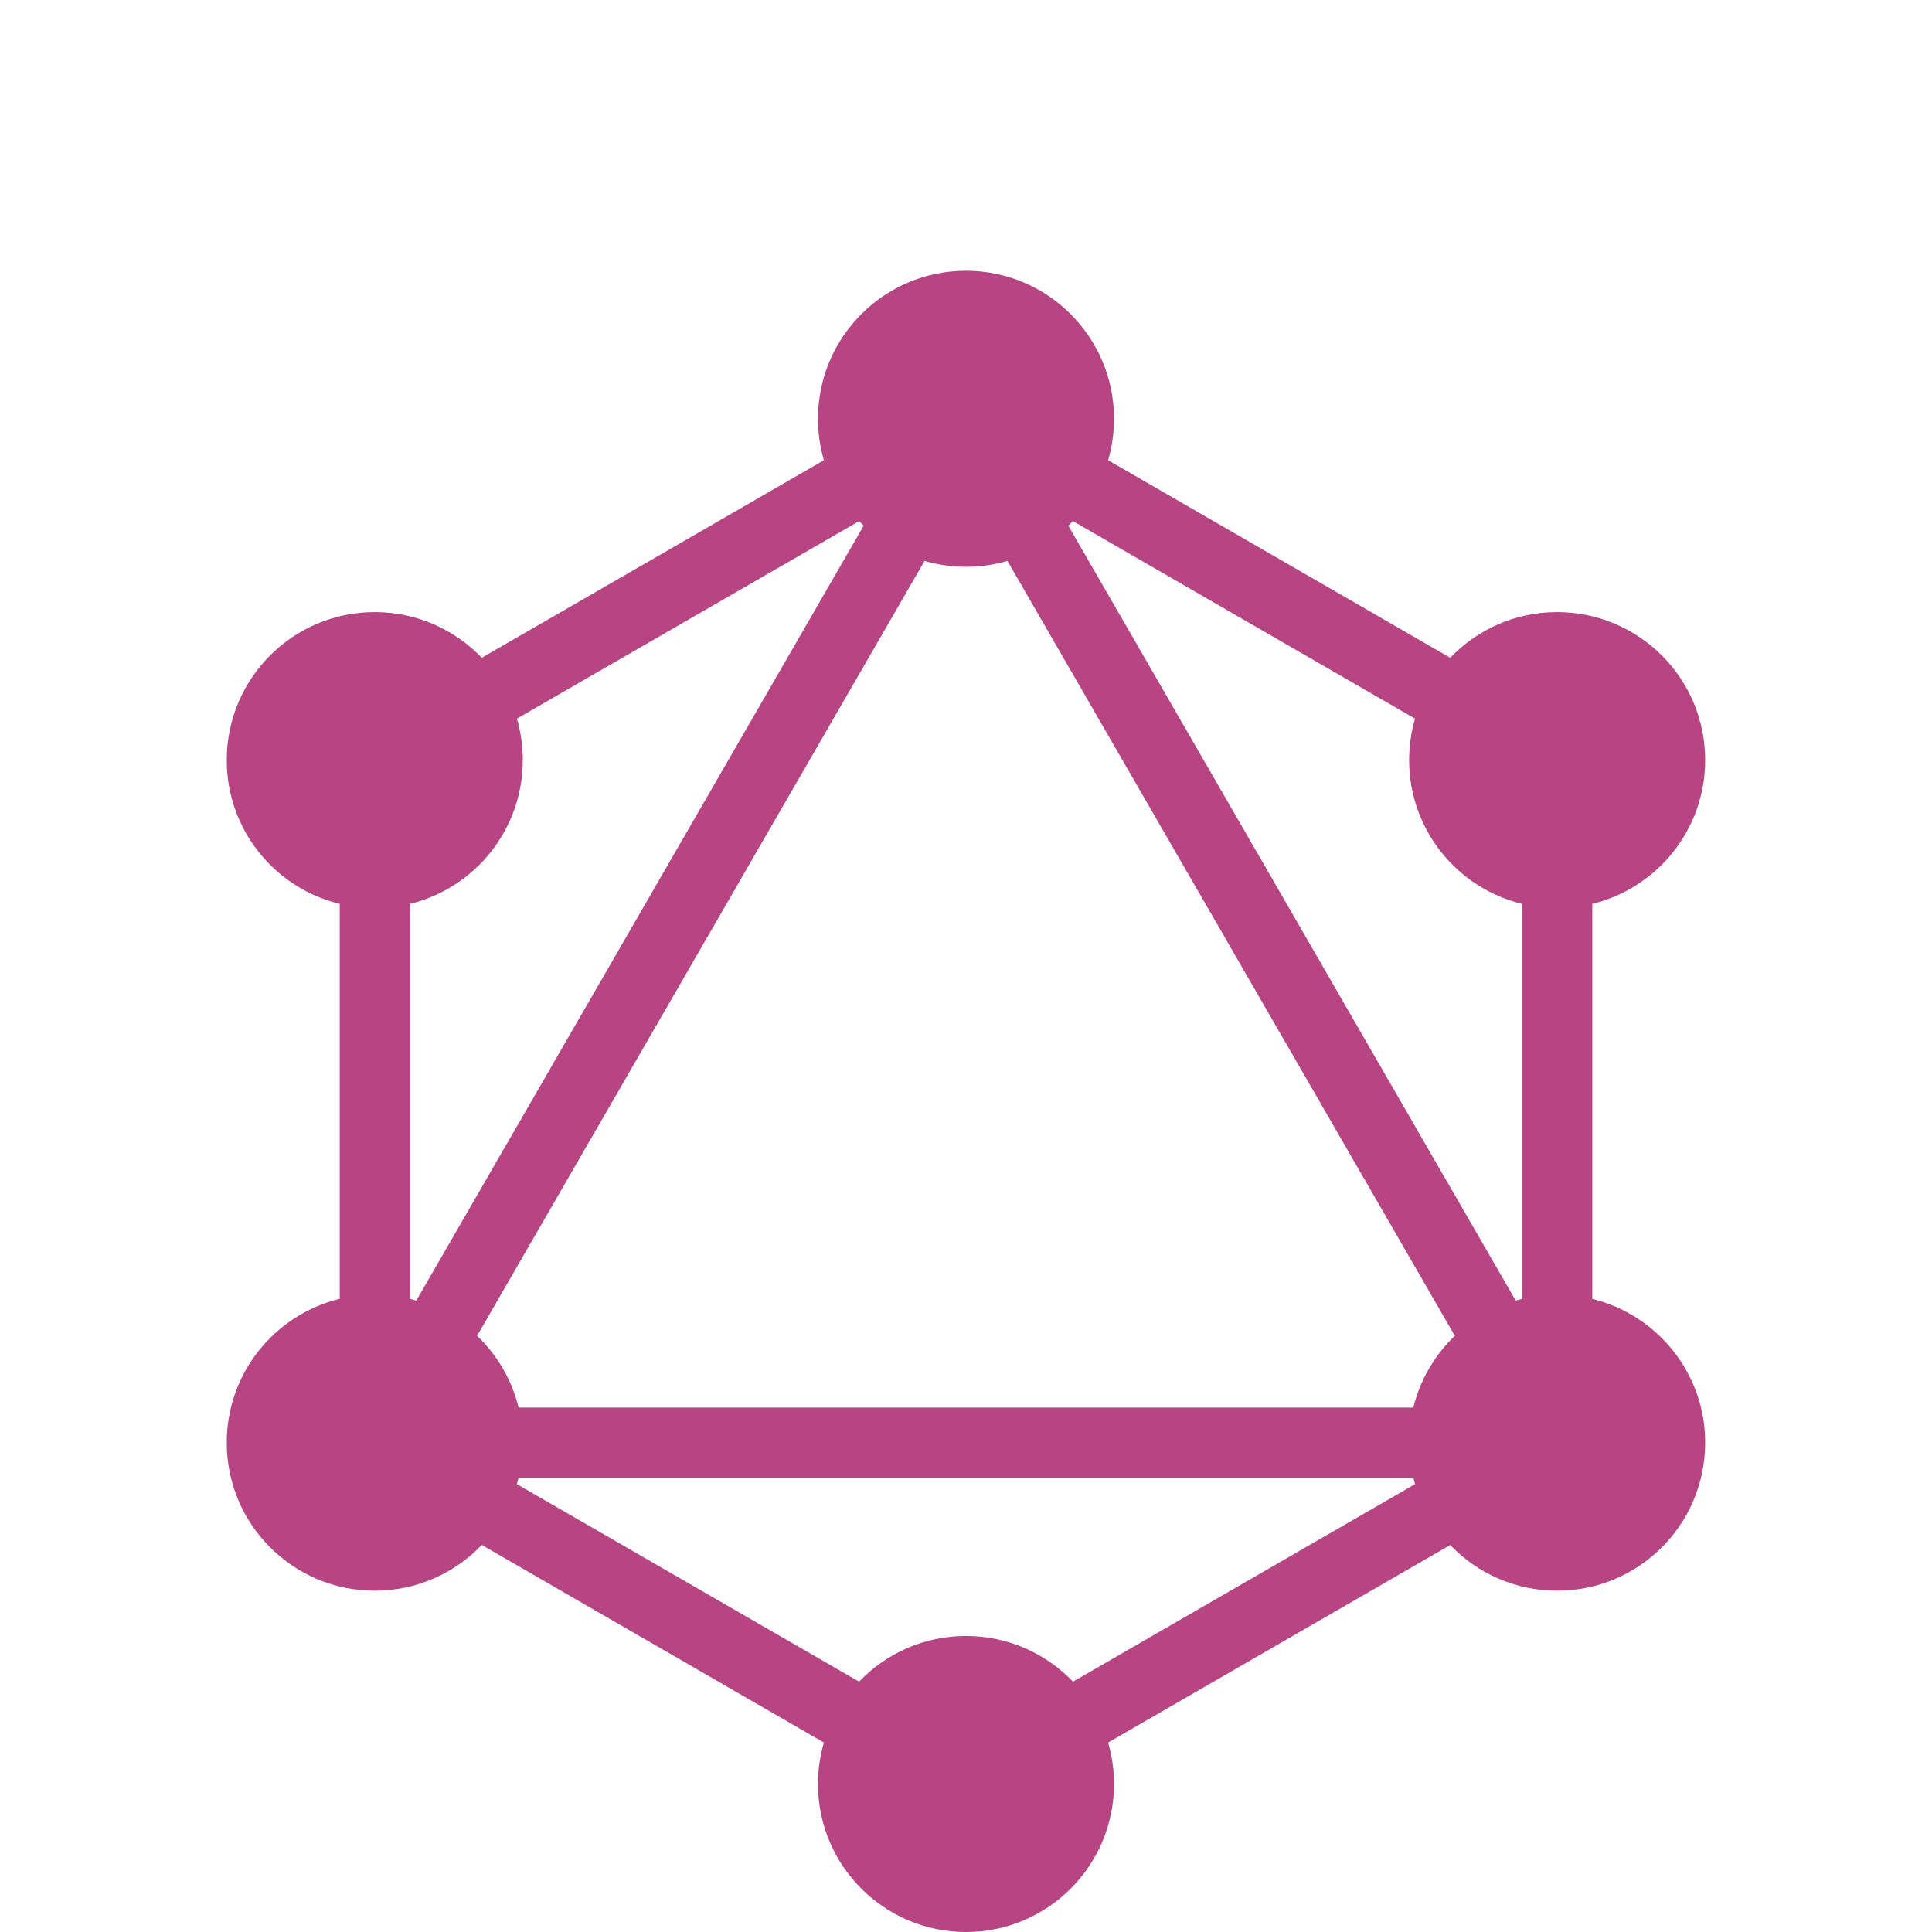
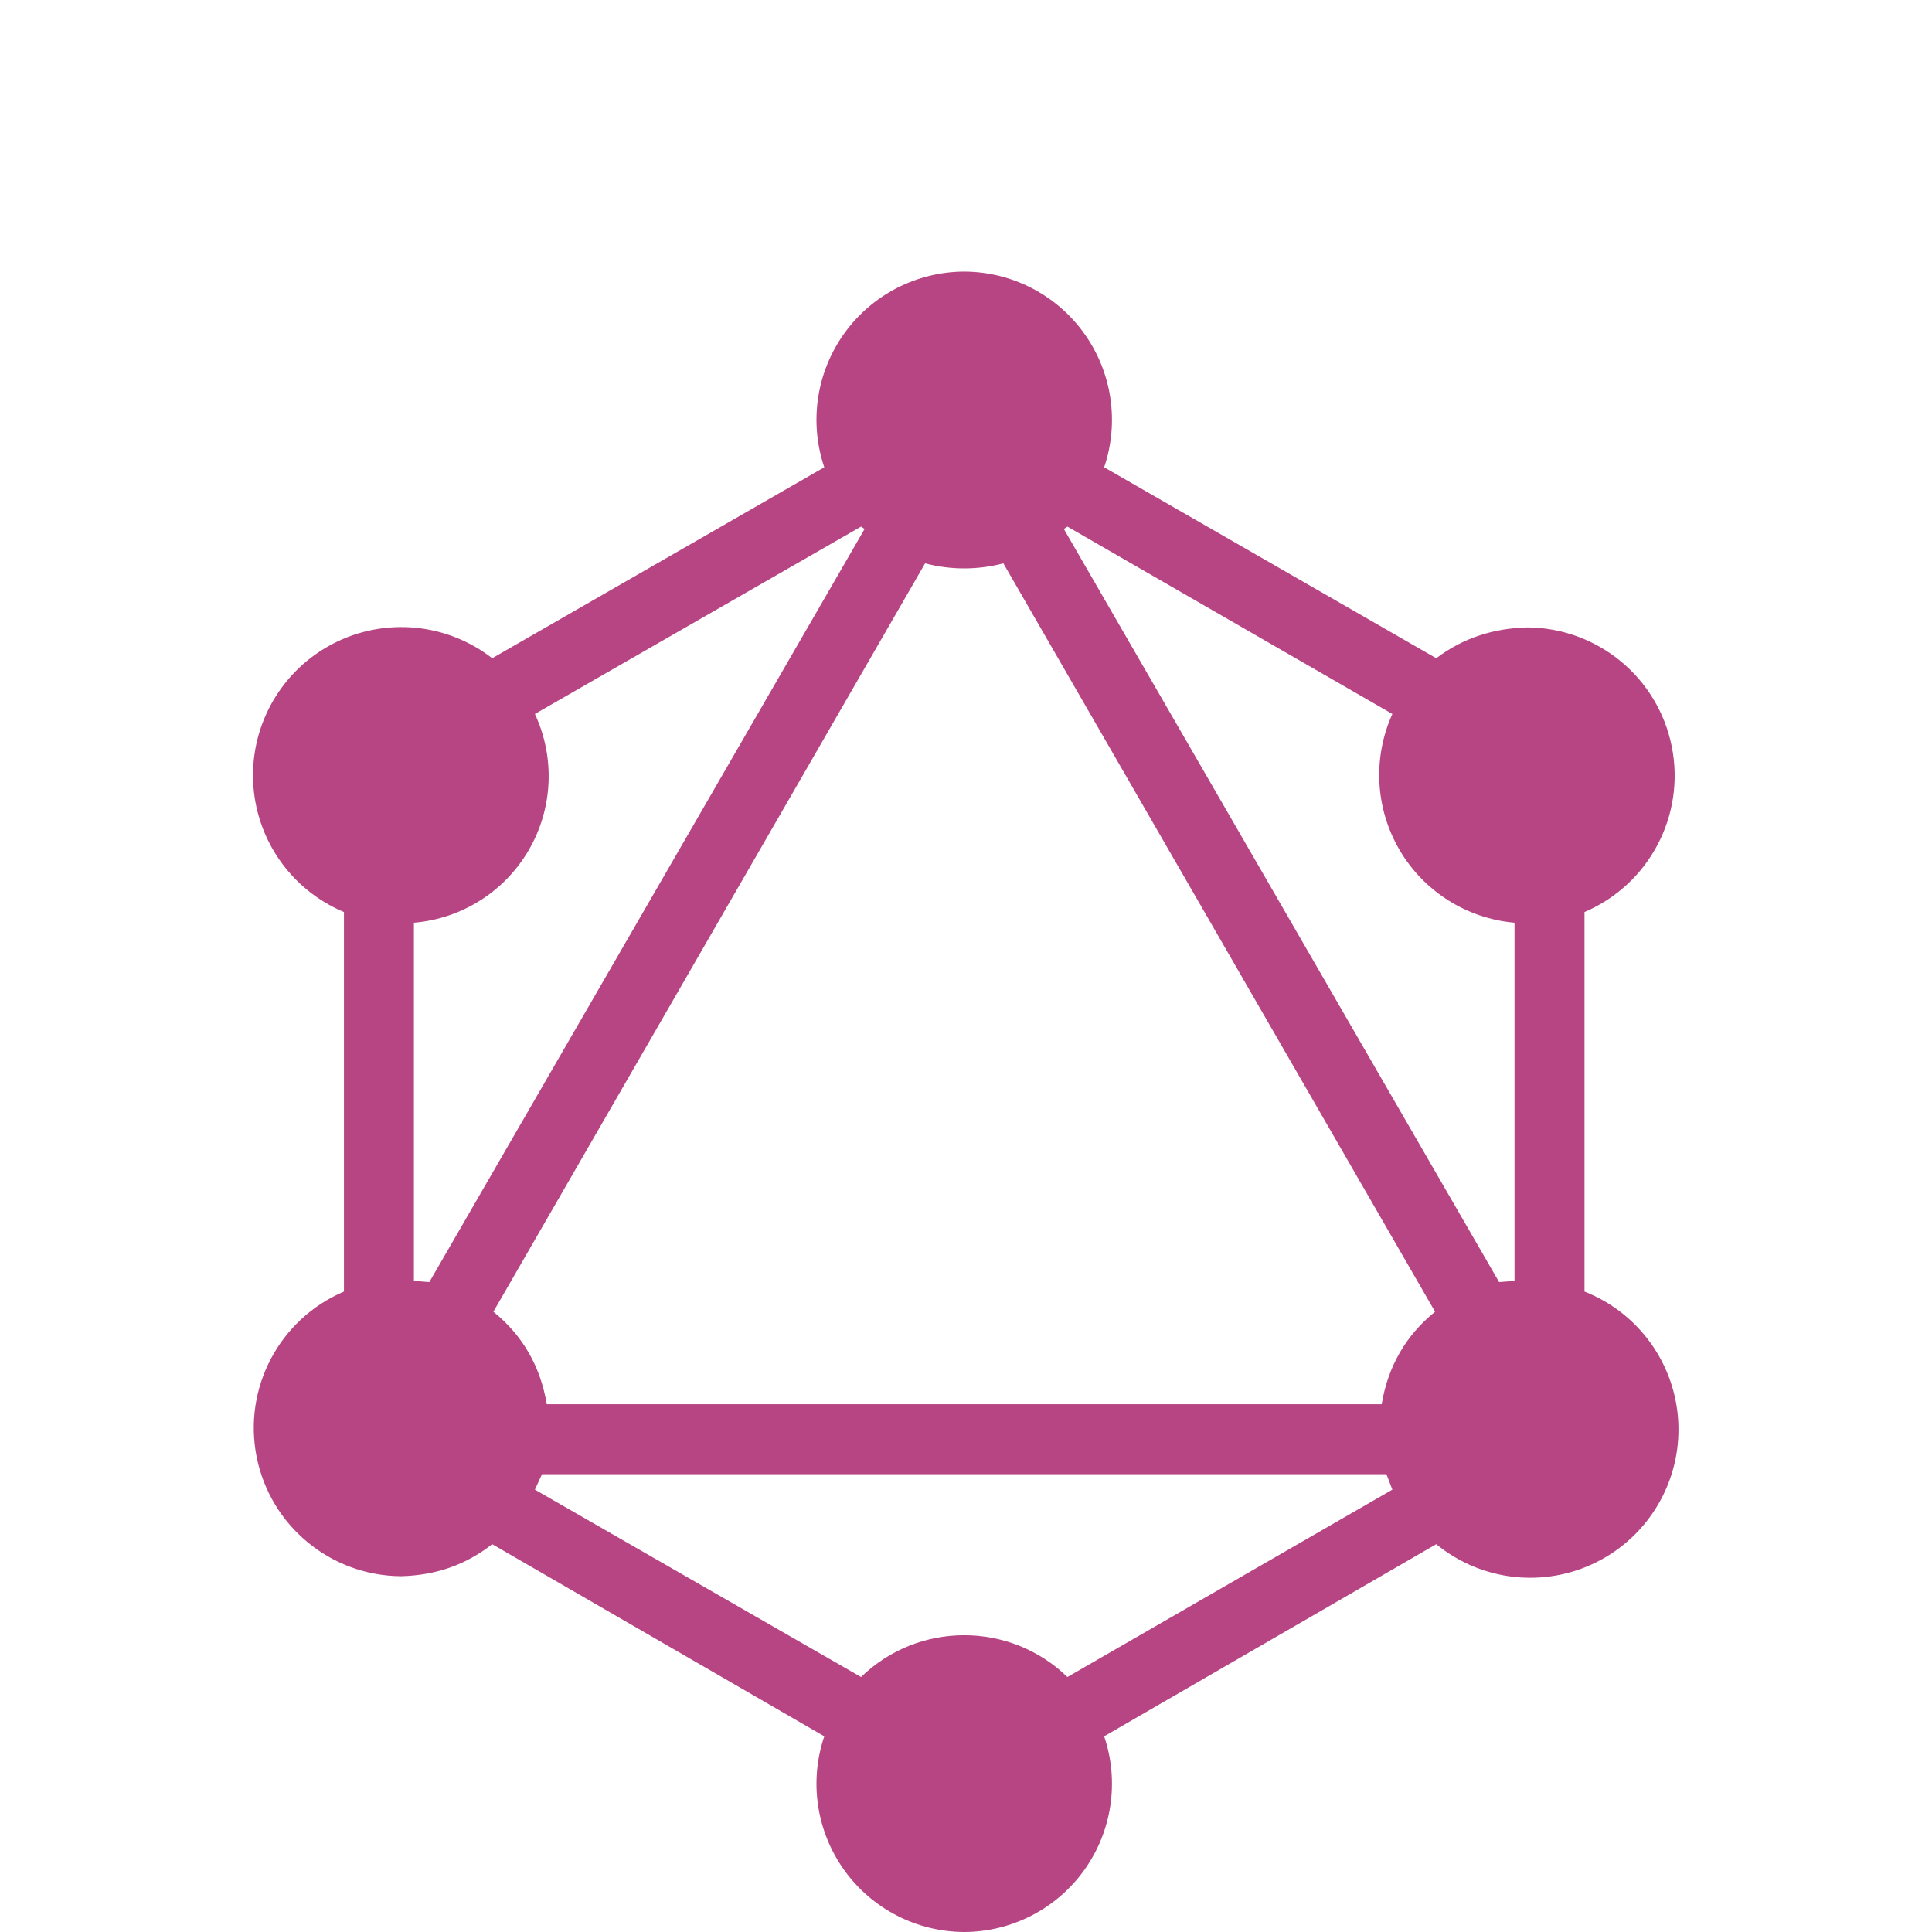
- <svg xmlns="http://www.w3.org/2000/svg" fill="none" viewBox="0.27 -1.26 23.26 23.26">
-   <path fill-rule="evenodd" clip-rule="evenodd" d="M11.9 5.564C12.073 5.564 12.241 5.539 12.399 5.493L17.785 14.822C17.544 15.053 17.367 15.351 17.286 15.686H6.513C6.432 15.351 6.255 15.053 6.014 14.822L11.401 5.493C11.559 5.539 11.727 5.564 11.9 5.564ZM6.513 16.532C6.507 16.558 6.5 16.583 6.493 16.608L10.613 18.986C10.937 18.647 11.394 18.436 11.9 18.436C12.406 18.436 12.863 18.647 13.188 18.986L17.306 16.608C17.299 16.583 17.292 16.558 17.286 16.532H6.513ZM10.189 19.719L6.07 17.34C5.745 17.68 5.288 17.891 4.782 17.891C3.798 17.891 3 17.093 3 16.109C3 15.27 3.579 14.567 4.36 14.377V9.622C3.579 9.433 3 8.73 3 7.891C3 6.907 3.798 6.109 4.782 6.109C5.288 6.109 5.745 6.32 6.07 6.659L10.189 4.281C10.143 4.123 10.118 3.955 10.118 3.782C10.118 2.798 10.916 2 11.9 2C12.884 2 13.682 2.798 13.682 3.782C13.682 3.955 13.657 4.123 13.611 4.281L17.73 6.659C18.054 6.32 18.511 6.109 19.017 6.109C20.001 6.109 20.799 6.907 20.799 7.891C20.799 8.729 20.22 9.432 19.44 9.622V14.378C20.22 14.568 20.799 15.271 20.799 16.109C20.799 17.093 20.001 17.891 19.017 17.891C18.511 17.891 18.054 17.68 17.73 17.341L13.611 19.719C13.657 19.877 13.682 20.045 13.682 20.218C13.682 21.202 12.884 22 11.9 22C10.916 22 10.118 21.202 10.118 20.218C10.118 20.045 10.143 19.877 10.189 19.719ZM5.206 9.622C5.985 9.432 6.564 8.729 6.564 7.891C6.564 7.718 6.539 7.55 6.493 7.392L10.613 5.014C10.631 5.033 10.649 5.051 10.668 5.069L5.282 14.398C5.257 14.391 5.231 14.384 5.206 14.378V9.622ZM18.518 14.398C18.543 14.391 18.568 14.384 18.594 14.378V9.622C17.814 9.432 17.235 8.729 17.235 7.891C17.235 7.718 17.26 7.55 17.306 7.392L13.188 5.014C13.169 5.033 13.151 5.051 13.132 5.069L18.518 14.398Z" fill="#B74583" />
+ <svg xmlns="http://www.w3.org/2000/svg" viewBox="-0.13 -1.29 16.29 16.29">
+   <path fill="#B74583" fill-rule="evenodd" d="M8 1a1.25 1.25 0 0 1 1.18 1.65l2.8 1.61q.33-.25.77-.26a1.25 1.25 0 0 1 .48 2.4v3.2a1.25 1.25 0 1 1-1.25 2.13l-2.8 1.62A1.25 1.25 0 0 1 8 15a1.25 1.25 0 0 1-1.18-1.65l-2.8-1.62q-.33.26-.77.27a1.25 1.25 0 0 1-.48-2.4V6.4a1.25 1.25 0 1 1 1.25-2.14l2.8-1.61A1.25 1.25 0 0 1 8 1M4.44 11.14l-.06.13 2.75 1.58a1.25 1.25 0 0 1 1.74 0l2.74-1.58-.05-.13zm3.89-7.68a1.3 1.3 0 0 1-.66 0L4.03 9.77q.37.3.45.78h7.04q.08-.48.45-.78zM4.38 4.73a1.24 1.24 0 0 1-1.02 1.76v3.02l.13.01 3.67-6.35-.03-.02zm4.46-1.56 3.67 6.35.13-.01V6.49a1.25 1.25 0 0 1-1.03-1.76L8.87 3.15z" clip-rule="evenodd" />
</svg>
